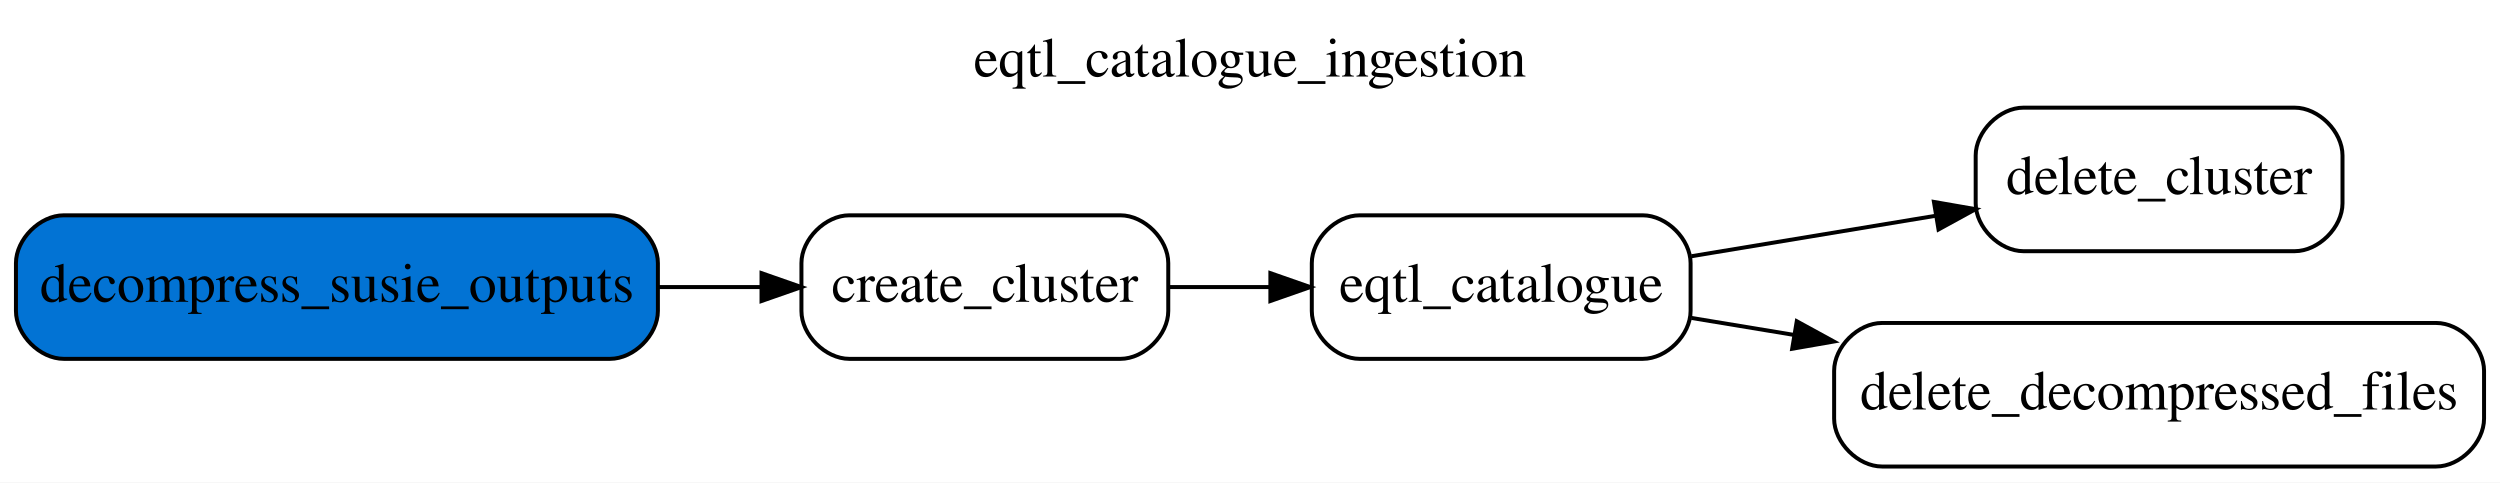
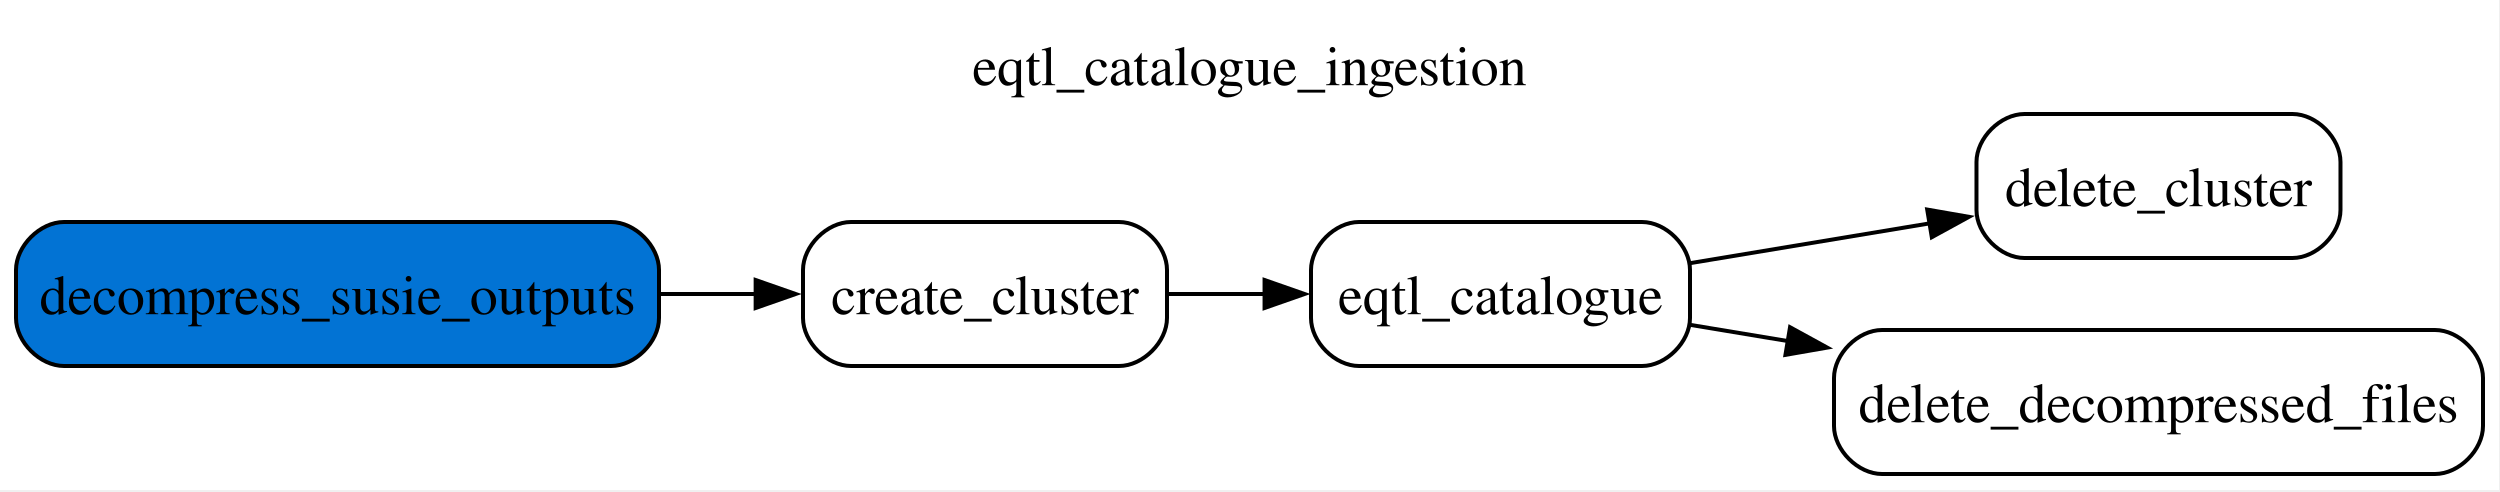
- <svg xmlns="http://www.w3.org/2000/svg" width="627pt" height="121pt" viewBox="0.00 0.00 627.00 121.00">
-   <g id="graph0" class="graph" transform="scale(1 1) rotate(0) translate(4 117)">
-     <polygon fill="white" stroke="transparent" points="-4,4 -4,-117 623,-117 623,4 -4,4" />
-     <text text-anchor="middle" x="309.5" y="-97.8" font-family="Times,serif" font-size="14.00">eqtl_catalogue_ingestion</text>
+ <svg xmlns="http://www.w3.org/2000/svg" width="625pt" height="123pt" viewBox="0.00 0.00 625.00 123.00">
+   <g id="graph0" class="graph" transform="scale(1 1) rotate(0) translate(4 118.5)">
+     <polygon fill="white" stroke="none" points="-4,4 -4,-118.5 620.75,-118.5 620.75,4 -4,4" />
+     <text xml:space="preserve" text-anchor="middle" x="308.38" y="-97.2" font-family="Times,serif" font-size="14.00">eqtl_catalogue_ingestion</text>
    <g id="node1" class="node">
-       <path fill="#ffffff" stroke="#000000" d="M277,-63C277,-63 209,-63 209,-63 203,-63 197,-57 197,-51 197,-51 197,-39 197,-39 197,-33 203,-27 209,-27 209,-27 277,-27 277,-27 283,-27 289,-33 289,-39 289,-39 289,-51 289,-51 289,-57 283,-63 277,-63" />
-       <text text-anchor="middle" x="243" y="-41.3" font-family="Times,serif" font-size="14.00">create_cluster</text>
+       <path fill="#ffffff" stroke="#000000" d="M275.75,-63C275.75,-63 208.75,-63 208.75,-63 202.75,-63 196.75,-57 196.75,-51 196.75,-51 196.75,-39 196.75,-39 196.75,-33 202.75,-27 208.75,-27 208.75,-27 275.75,-27 275.75,-27 281.75,-27 287.75,-33 287.75,-39 287.75,-39 287.75,-51 287.75,-51 287.75,-57 281.75,-63 275.75,-63" />
+       <text xml:space="preserve" text-anchor="middle" x="242.25" y="-39.95" font-family="Times,serif" font-size="14.00">create_cluster</text>
    </g>
    <g id="node5" class="node">
-       <path fill="#ffffff" stroke="#000000" d="M408,-63C408,-63 337,-63 337,-63 331,-63 325,-57 325,-51 325,-51 325,-39 325,-39 325,-33 331,-27 337,-27 337,-27 408,-27 408,-27 414,-27 420,-33 420,-39 420,-39 420,-51 420,-51 420,-57 414,-63 408,-63" />
-       <text text-anchor="middle" x="372.5" y="-41.3" font-family="Times,serif" font-size="14.00">eqtl_catalogue</text>
+       <path fill="#ffffff" stroke="#000000" d="M406.5,-63C406.5,-63 335.75,-63 335.75,-63 329.75,-63 323.75,-57 323.75,-51 323.75,-51 323.75,-39 323.75,-39 323.75,-33 329.75,-27 335.75,-27 335.75,-27 406.5,-27 406.5,-27 412.5,-27 418.5,-33 418.5,-39 418.5,-39 418.5,-51 418.5,-51 418.5,-57 412.5,-63 406.5,-63" />
+       <text xml:space="preserve" text-anchor="middle" x="371.12" y="-39.95" font-family="Times,serif" font-size="14.00">eqtl_catalogue</text>
    </g>
    <g id="edge1" class="edge">
-       <path fill="none" stroke="black" d="M289.31,-45C297.45,-45 306.03,-45 314.46,-45" />
-       <polygon fill="black" stroke="black" points="314.61,-48.5 324.61,-45 314.61,-41.5 314.61,-48.5" />
+       <path fill="none" stroke="black" d="M287.98,-45C295.84,-45 304.11,-45 312.27,-45" />
+       <polygon fill="black" stroke="black" points="312.14,-48.5 322.14,-45 312.14,-41.5 312.14,-48.5" />
    </g>
    <g id="node2" class="node">
-       <path fill="#0273d4" stroke="#000000" d="M149,-63C149,-63 12,-63 12,-63 6,-63 0,-57 0,-51 0,-51 0,-39 0,-39 0,-33 6,-27 12,-27 12,-27 149,-27 149,-27 155,-27 161,-33 161,-39 161,-39 161,-51 161,-51 161,-57 155,-63 149,-63" />
-       <text text-anchor="middle" x="80.5" y="-41.3" font-family="Times,serif" font-size="14.00">decompress_susie_outputs</text>
+       <path fill="#0273d4" stroke="#000000" d="M148.75,-63C148.75,-63 12,-63 12,-63 6,-63 0,-57 0,-51 0,-51 0,-39 0,-39 0,-33 6,-27 12,-27 12,-27 148.75,-27 148.75,-27 154.75,-27 160.75,-33 160.75,-39 160.75,-39 160.75,-51 160.75,-51 160.75,-57 154.75,-63 148.75,-63" />
+       <text xml:space="preserve" text-anchor="middle" x="80.38" y="-39.95" font-family="Times,serif" font-size="14.00">decompress_susie_outputs</text>
    </g>
    <g id="edge2" class="edge">
-       <path fill="none" stroke="black" d="M161.28,-45C169.91,-45 178.55,-45 186.79,-45" />
-       <polygon fill="black" stroke="black" points="186.99,-48.5 196.99,-45 186.99,-41.5 186.99,-48.5" />
+       <path fill="none" stroke="black" d="M160.84,-45C169.06,-45 177.28,-45 185.16,-45" />
+       <polygon fill="black" stroke="black" points="184.91,-48.5 194.91,-45 184.91,-41.5 184.91,-48.5" />
    </g>
    <g id="node3" class="node">
-       <path fill="#ffffff" stroke="#000000" d="M571.5,-90C571.5,-90 503.5,-90 503.5,-90 497.5,-90 491.5,-84 491.5,-78 491.5,-78 491.5,-66 491.5,-66 491.5,-60 497.5,-54 503.5,-54 503.5,-54 571.5,-54 571.5,-54 577.5,-54 583.5,-60 583.5,-66 583.5,-66 583.5,-78 583.5,-78 583.5,-84 577.5,-90 571.5,-90" />
-       <text text-anchor="middle" x="537.5" y="-68.3" font-family="Times,serif" font-size="14.00">delete_cluster</text>
+       <path fill="#ffffff" stroke="#000000" d="M569.12,-90C569.12,-90 502.12,-90 502.12,-90 496.12,-90 490.12,-84 490.12,-78 490.12,-78 490.12,-66 490.12,-66 490.12,-60 496.12,-54 502.12,-54 502.12,-54 569.12,-54 569.12,-54 575.12,-54 581.12,-60 581.12,-66 581.12,-66 581.12,-78 581.12,-78 581.12,-84 575.12,-90 569.12,-90" />
+       <text xml:space="preserve" text-anchor="middle" x="535.62" y="-66.95" font-family="Times,serif" font-size="14.00">delete_cluster</text>
    </g>
    <g id="node4" class="node">
-       <path fill="#ffffff" stroke="#000000" d="M607,-36C607,-36 468,-36 468,-36 462,-36 456,-30 456,-24 456,-24 456,-12 456,-12 456,-6 462,0 468,0 468,0 607,0 607,0 613,0 619,-6 619,-12 619,-12 619,-24 619,-24 619,-30 613,-36 607,-36" />
-       <text text-anchor="middle" x="537.5" y="-14.3" font-family="Times,serif" font-size="14.00">delete_decompressed_files</text>
+       <path fill="#ffffff" stroke="#000000" d="M604.75,-36C604.75,-36 466.5,-36 466.5,-36 460.5,-36 454.5,-30 454.5,-24 454.5,-24 454.5,-12 454.5,-12 454.5,-6 460.5,0 466.5,0 466.5,0 604.75,0 604.75,0 610.75,0 616.75,-6 616.75,-12 616.75,-12 616.75,-24 616.75,-24 616.75,-30 610.75,-36 604.75,-36" />
+       <text xml:space="preserve" text-anchor="middle" x="535.62" y="-12.95" font-family="Times,serif" font-size="14.00">delete_decompressed_files</text>
    </g>
    <g id="edge3" class="edge">
-       <path fill="none" stroke="black" d="M420.21,-52.74C439.36,-55.91 461.67,-59.61 481.6,-62.91" />
-       <polygon fill="black" stroke="black" points="481.03,-66.36 491.47,-64.54 482.18,-59.45 481.03,-66.36" />
+       <path fill="none" stroke="black" d="M418.69,-52.74C437.35,-55.84 459.01,-59.44 478.53,-62.68" />
+       <polygon fill="black" stroke="black" points="477.8,-66.11 488.24,-64.29 478.95,-59.2 477.8,-66.11" />
    </g>
    <g id="edge4" class="edge">
-       <path fill="none" stroke="black" d="M420.21,-37.26C428.34,-35.92 437.05,-34.47 445.89,-33.01" />
-       <polygon fill="black" stroke="black" points="446.63,-36.43 455.92,-31.35 445.48,-29.53 446.63,-36.43" />
+       <path fill="none" stroke="black" d="M418.69,-37.26C426.45,-35.97 434.73,-34.6 443.16,-33.2" />
+       <polygon fill="black" stroke="black" points="443.51,-36.69 452.8,-31.6 442.36,-29.78 443.51,-36.69" />
    </g>
  </g>
</svg>
